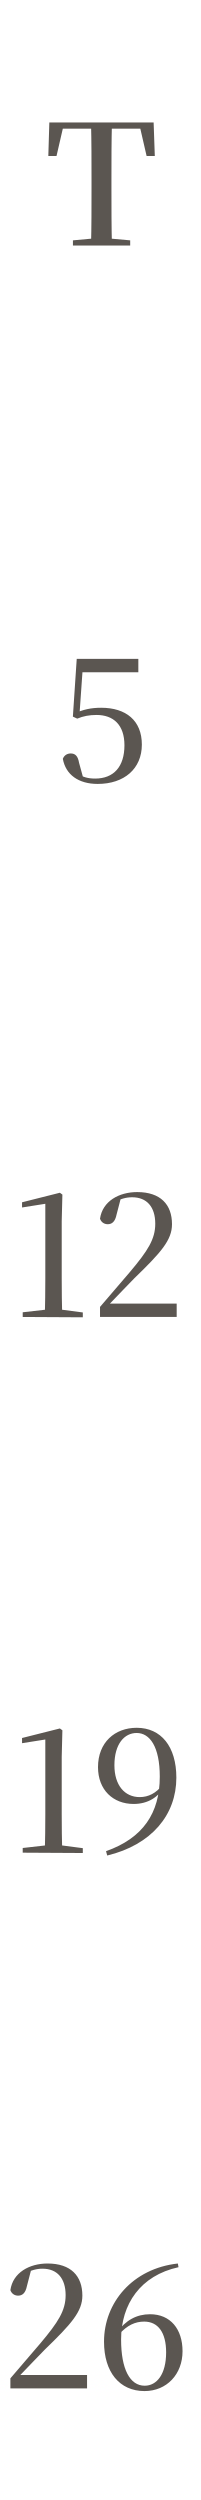
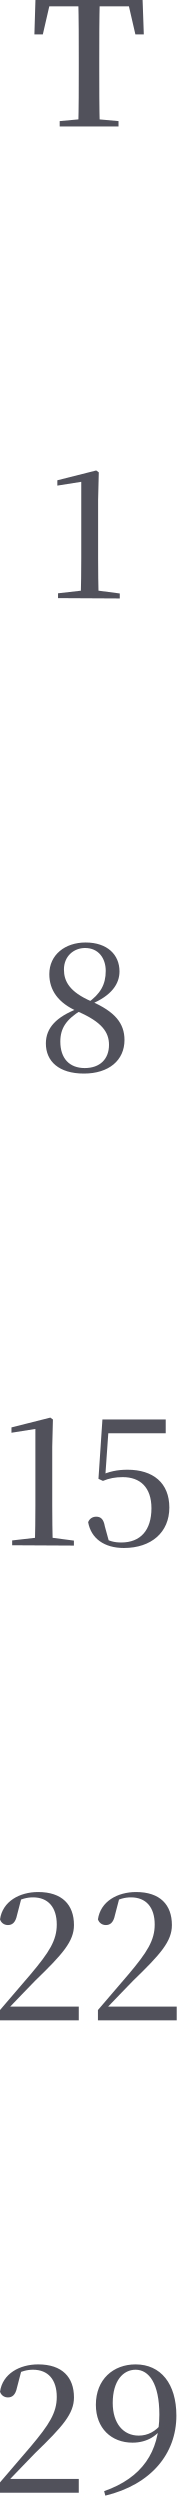
- <svg xmlns="http://www.w3.org/2000/svg" width="18" height="224" viewBox="0 0 18 224" fill="none">
-   <path d="M6.535 22V21.535L8.83 21.325H9.325L11.665 21.535V22H6.535ZM8.155 22C8.2 20.32 8.2 18.61 8.2 16.87V16.12C8.2 14.395 8.2 12.685 8.155 10.975H10.03C9.985 12.655 9.985 14.38 9.985 16.12V16.87C9.985 18.58 9.985 20.305 10.03 22H8.155ZM4.33 13.975L4.42 10.975H13.765L13.87 13.975H13.135L12.445 10.975L13.285 11.53H4.9L5.755 10.975L5.065 13.975H4.33Z" fill="#5B5651" />
-   <path d="M8.75 70.24C7.04 70.24 5.885 69.415 5.63 67.99C5.75 67.675 6.02 67.51 6.335 67.51C6.74 67.51 6.98 67.735 7.085 68.35L7.475 69.775L6.965 69.355C7.475 69.625 7.865 69.76 8.525 69.76C10.19 69.76 11.15 68.695 11.15 66.775C11.15 64.945 10.16 64.06 8.645 64.06C8.015 64.06 7.445 64.165 6.92 64.39L6.53 64.21L6.875 59.035H12.395V60.235H7.13L7.445 59.41L7.115 64.12L6.635 63.955C7.43 63.565 8.18 63.415 9.065 63.415C11.285 63.415 12.71 64.555 12.71 66.715C12.71 68.875 11.135 70.24 8.75 70.24Z" fill="#5B5651" />
-   <path d="M2.035 118V117.58L4.15 117.34H5.47L7.42 117.595V118.03L2.035 118ZM4.015 118C4.045 116.845 4.06 115.675 4.06 114.535V107.86L1.975 108.19V107.725L5.365 106.87L5.59 107.035L5.53 109.42V114.535C5.53 115.675 5.545 116.845 5.575 118H4.015ZM8.961 118V117.1C9.936 115.96 10.911 114.82 11.646 113.965C13.251 112.06 13.911 111.025 13.911 109.645C13.911 108.13 13.146 107.275 11.841 107.275C11.316 107.275 10.791 107.41 10.191 107.755L10.836 107.32L10.446 108.82C10.311 109.495 10.011 109.69 9.651 109.69C9.336 109.69 9.066 109.51 8.961 109.195C9.186 107.62 10.671 106.81 12.291 106.81C14.376 106.81 15.411 107.92 15.411 109.69C15.411 111.115 14.421 112.225 12.036 114.535C11.556 115.015 10.596 116.035 9.621 117.04L9.771 116.56V116.8H15.831V118H8.961Z" fill="#5B5651" />
-   <path d="M2.035 166V165.58L4.15 165.34H5.47L7.42 165.595V166.03L2.035 166ZM4.015 166C4.045 164.845 4.06 163.675 4.06 162.535V155.86L1.975 156.19V155.725L5.365 154.87L5.59 155.035L5.53 157.42V162.535C5.53 163.675 5.545 164.845 5.575 166H4.015ZM9.606 166.255L9.501 165.865C12.816 164.695 14.316 162.445 14.316 159.19C14.316 156.49 13.416 155.275 12.246 155.275C11.151 155.275 10.251 156.25 10.251 158.17C10.251 159.97 11.181 161.02 12.516 161.02C13.311 161.02 13.986 160.66 14.541 159.955L14.856 160.03H14.721C14.241 161.005 13.266 161.635 11.976 161.635C10.131 161.635 8.781 160.375 8.781 158.335C8.781 156.115 10.296 154.81 12.246 154.81C14.436 154.81 15.801 156.49 15.801 159.28C15.801 162.61 13.581 165.295 9.606 166.255Z" fill="#5B5651" />
-   <path d="M0.93 214V213.1C1.905 211.96 2.88 210.82 3.615 209.965C5.22 208.06 5.88 207.025 5.88 205.645C5.88 204.13 5.115 203.275 3.81 203.275C3.285 203.275 2.76 203.41 2.16 203.755L2.805 203.32L2.415 204.82C2.28 205.495 1.98 205.69 1.62 205.69C1.305 205.69 1.035 205.51 0.93 205.195C1.155 203.62 2.64 202.81 4.26 202.81C6.345 202.81 7.38 203.92 7.38 205.69C7.38 207.115 6.39 208.225 4.005 210.535C3.525 211.015 2.565 212.035 1.59 213.04L1.74 212.56V212.8H7.8V214H0.93ZM12.95 214.24C10.7 214.24 9.32 212.53 9.32 209.815C9.32 206.305 11.885 203.26 15.935 202.81L15.995 203.14C12.59 203.89 10.85 206.44 10.85 209.62C10.85 212.29 11.645 213.76 12.965 213.76C14.045 213.76 14.885 212.74 14.885 210.775C14.885 208.975 14.15 208.015 12.92 208.015C12.125 208.015 11.405 208.33 10.67 209.155L10.385 208.975H10.49C11.255 207.895 12.245 207.355 13.445 207.355C15.275 207.355 16.355 208.69 16.355 210.67C16.355 212.725 14.945 214.24 12.95 214.24Z" fill="#5B5651" />
+ <svg xmlns="http://www.w3.org/2000/svg" width="16" height="218" viewBox="0 0 16 218" fill="none">
+   <path d="M5.205 11.025V10.56L7.5 10.35H7.995L10.335 10.56V11.025H5.205ZM6.825 11.025C6.87 9.345 6.87 7.635 6.87 5.895V5.145C6.87 3.42 6.87 1.71 6.825 0H8.7C8.655 1.68 8.655 3.405 8.655 5.145V5.895C8.655 7.605 8.655 9.33 8.7 11.025H6.825ZM3 3L3.09 0H12.435L12.54 3H11.805L11.115 0L11.955 0.555H3.57L4.425 0L3.735 3H3Z" fill="#51515B" />
+   <path d="M5.06 52.155V51.735L7.175 51.495H8.495L10.445 51.75V52.185L5.06 52.155ZM7.04 52.155C7.07 51 7.085 49.83 7.085 48.69V42.015L5 42.345V41.88L8.39 41.025L8.615 41.19L8.555 43.575V48.69C8.555 49.83 8.57 51 8.6 52.155H7.04Z" fill="#51515B" />
+   <path d="M7.315 93.615C5.14 93.615 4 92.55 4 90.99C4 89.61 4.945 88.665 6.76 87.96V87.885L7.075 88.095C5.785 88.89 5.26 89.655 5.26 90.825C5.26 92.295 6.055 93.135 7.39 93.135C8.725 93.135 9.505 92.34 9.505 91.11C9.505 90 8.875 89.115 6.805 88.215C5.05 87.465 4.3 86.325 4.3 84.945C4.3 83.25 5.68 82.185 7.465 82.185C9.37 82.185 10.42 83.265 10.42 84.705C10.42 85.77 9.76 86.82 7.885 87.585V87.645L7.63 87.465C8.755 86.67 9.22 85.86 9.22 84.66C9.22 83.565 8.59 82.665 7.42 82.665C6.445 82.665 5.575 83.37 5.575 84.54C5.575 85.56 6.055 86.49 7.96 87.315C10.015 88.215 10.855 89.22 10.855 90.69C10.855 92.46 9.49 93.615 7.315 93.615Z" fill="#51515B" />
+   <path d="M1.06 134.745V134.325L3.175 134.085H4.495L6.445 134.34V134.775L1.06 134.745ZM3.04 134.745C3.07 133.59 3.085 132.42 3.085 131.28V124.605L1 124.935V124.47L4.39 123.615L4.615 123.78L4.555 126.165V131.28C4.555 132.42 4.57 133.59 4.6 134.745H3.04ZM10.806 134.985C9.096 134.985 7.941 134.16 7.686 132.735C7.806 132.42 8.076 132.255 8.391 132.255C8.796 132.255 9.036 132.48 9.141 133.095L9.531 134.52L9.021 134.1C9.531 134.37 9.921 134.505 10.581 134.505C12.246 134.505 13.206 133.44 13.206 131.52C13.206 129.69 12.216 128.805 10.701 128.805C10.071 128.805 9.501 128.91 8.976 129.135L8.586 128.955L8.931 123.78H14.451V124.98H9.186L9.501 124.155L9.171 128.865L8.691 128.7C9.486 128.31 10.236 128.16 11.121 128.16C13.341 128.16 14.766 129.3 14.766 131.46C14.766 133.62 13.191 134.985 10.806 134.985Z" fill="#51515B" />
+   <path d="M0 176.175V175.275C0.975 174.135 1.95 172.995 2.685 172.14C4.29 170.235 4.95 169.2 4.95 167.82C4.95 166.305 4.185 165.45 2.88 165.45C2.355 165.45 1.83 165.585 1.23 165.93L1.875 165.495L1.485 166.995C1.35 167.67 1.05 167.865 0.69 167.865C0.375 167.865 0.105 167.685 0 167.37C0.225 165.795 1.71 164.985 3.33 164.985C5.415 164.985 6.45 166.095 6.45 167.865C6.45 169.29 5.46 170.4 3.075 172.71C2.595 173.19 1.635 174.21 0.66 175.215L0.81 174.735V174.975H6.87V176.175H0ZM8.54 176.175V175.275C9.515 174.135 10.49 172.995 11.225 172.14C12.83 170.235 13.49 169.2 13.49 167.82C13.49 166.305 12.725 165.45 11.42 165.45C10.895 165.45 10.37 165.585 9.77 165.93L10.415 165.495L10.025 166.995C9.89 167.67 9.59 167.865 9.23 167.865C8.915 167.865 8.645 167.685 8.54 167.37C8.765 165.795 10.25 164.985 11.87 164.985C13.955 164.985 14.99 166.095 14.99 167.865C14.99 169.29 14 170.4 11.615 172.71C11.135 173.19 10.175 174.21 9.2 175.215L9.35 174.735V174.975H15.41V176.175H8.54Z" fill="#51515B" />
+   <path d="M0 217.365V216.465C0.975 215.325 1.95 214.185 2.685 213.33C4.29 211.425 4.95 210.39 4.95 209.01C4.95 207.495 4.185 206.64 2.88 206.64C2.355 206.64 1.83 206.775 1.23 207.12L1.875 206.685L1.485 208.185C1.35 208.86 1.05 209.055 0.69 209.055C0.375 209.055 0.105 208.875 0 208.56C0.225 206.985 1.71 206.175 3.33 206.175C5.415 206.175 6.45 207.285 6.45 209.055C6.45 210.48 5.46 211.59 3.075 213.9C2.595 214.38 1.635 215.4 0.66 216.405L0.81 215.925V216.165H6.87V217.365H0ZM9.185 217.62L9.08 217.23C12.395 216.06 13.895 213.81 13.895 210.555C13.895 207.855 12.995 206.64 11.825 206.64C10.73 206.64 9.83 207.615 9.83 209.535C9.83 211.335 10.76 212.385 12.095 212.385C12.89 212.385 13.565 212.025 14.12 211.32L14.435 211.395H14.3C13.82 212.37 12.845 213 11.555 213C9.71 213 8.36 211.74 8.36 209.7C8.36 207.48 9.875 206.175 11.825 206.175C14.015 206.175 15.38 207.855 15.38 210.645C15.38 213.975 13.16 216.66 9.185 217.62Z" fill="#51515B" />
</svg>
